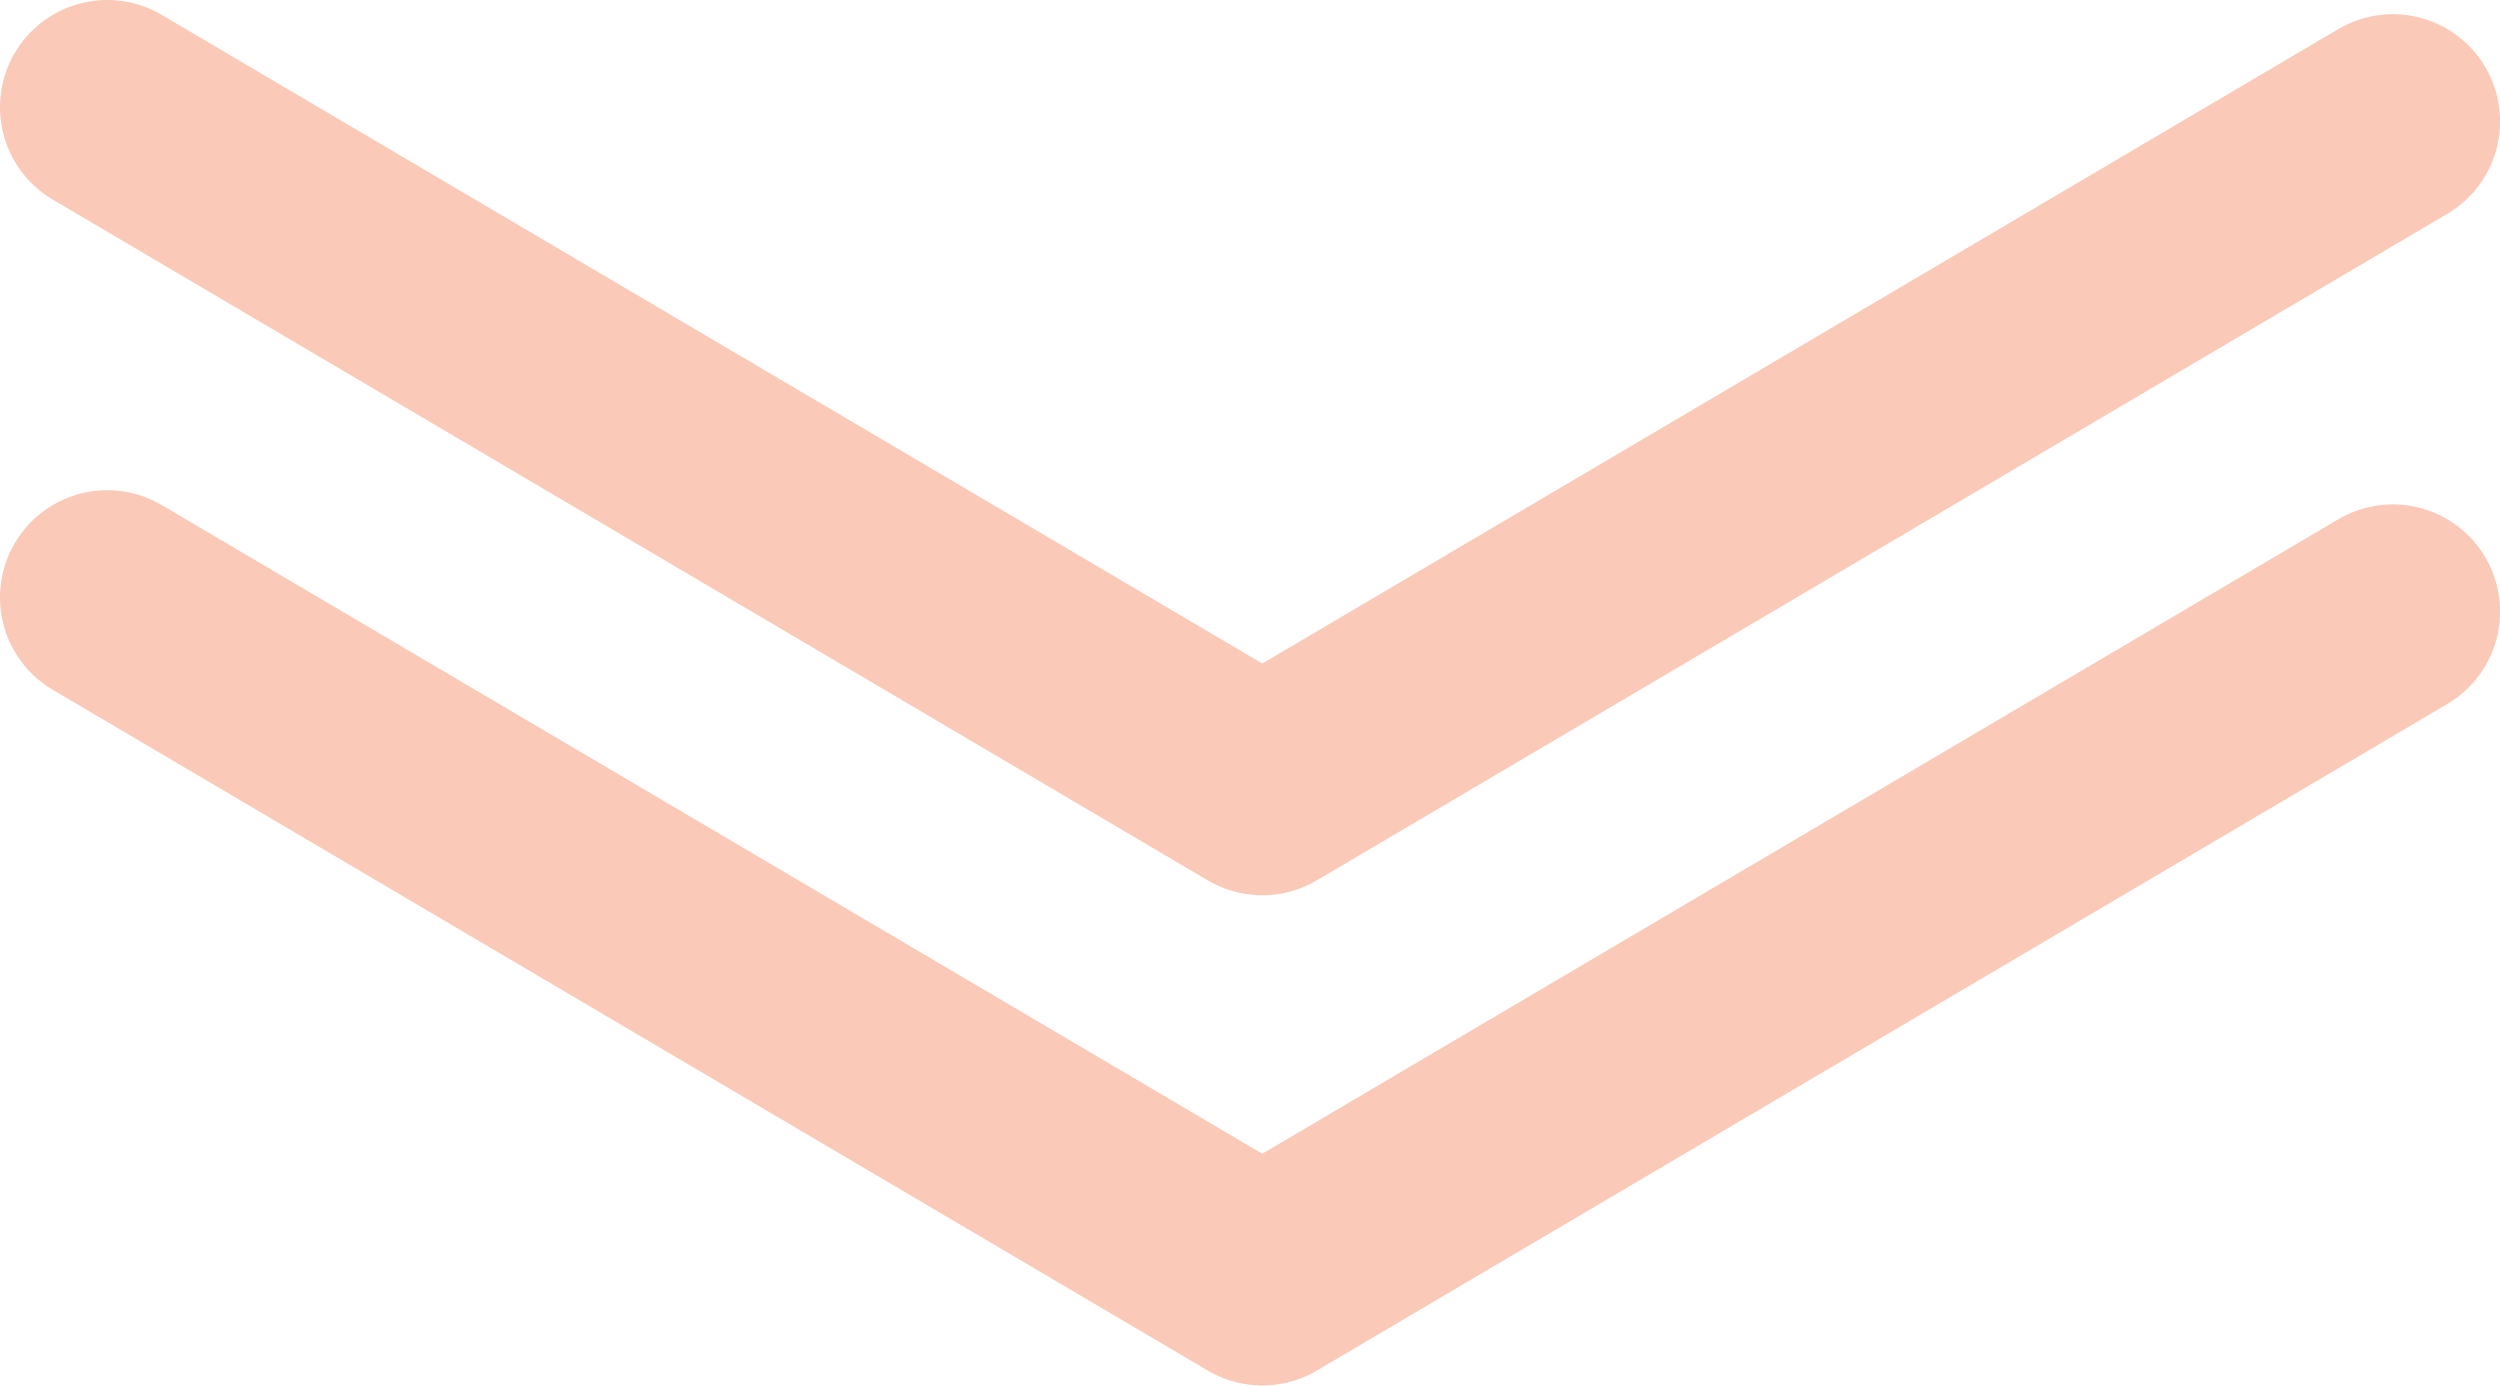
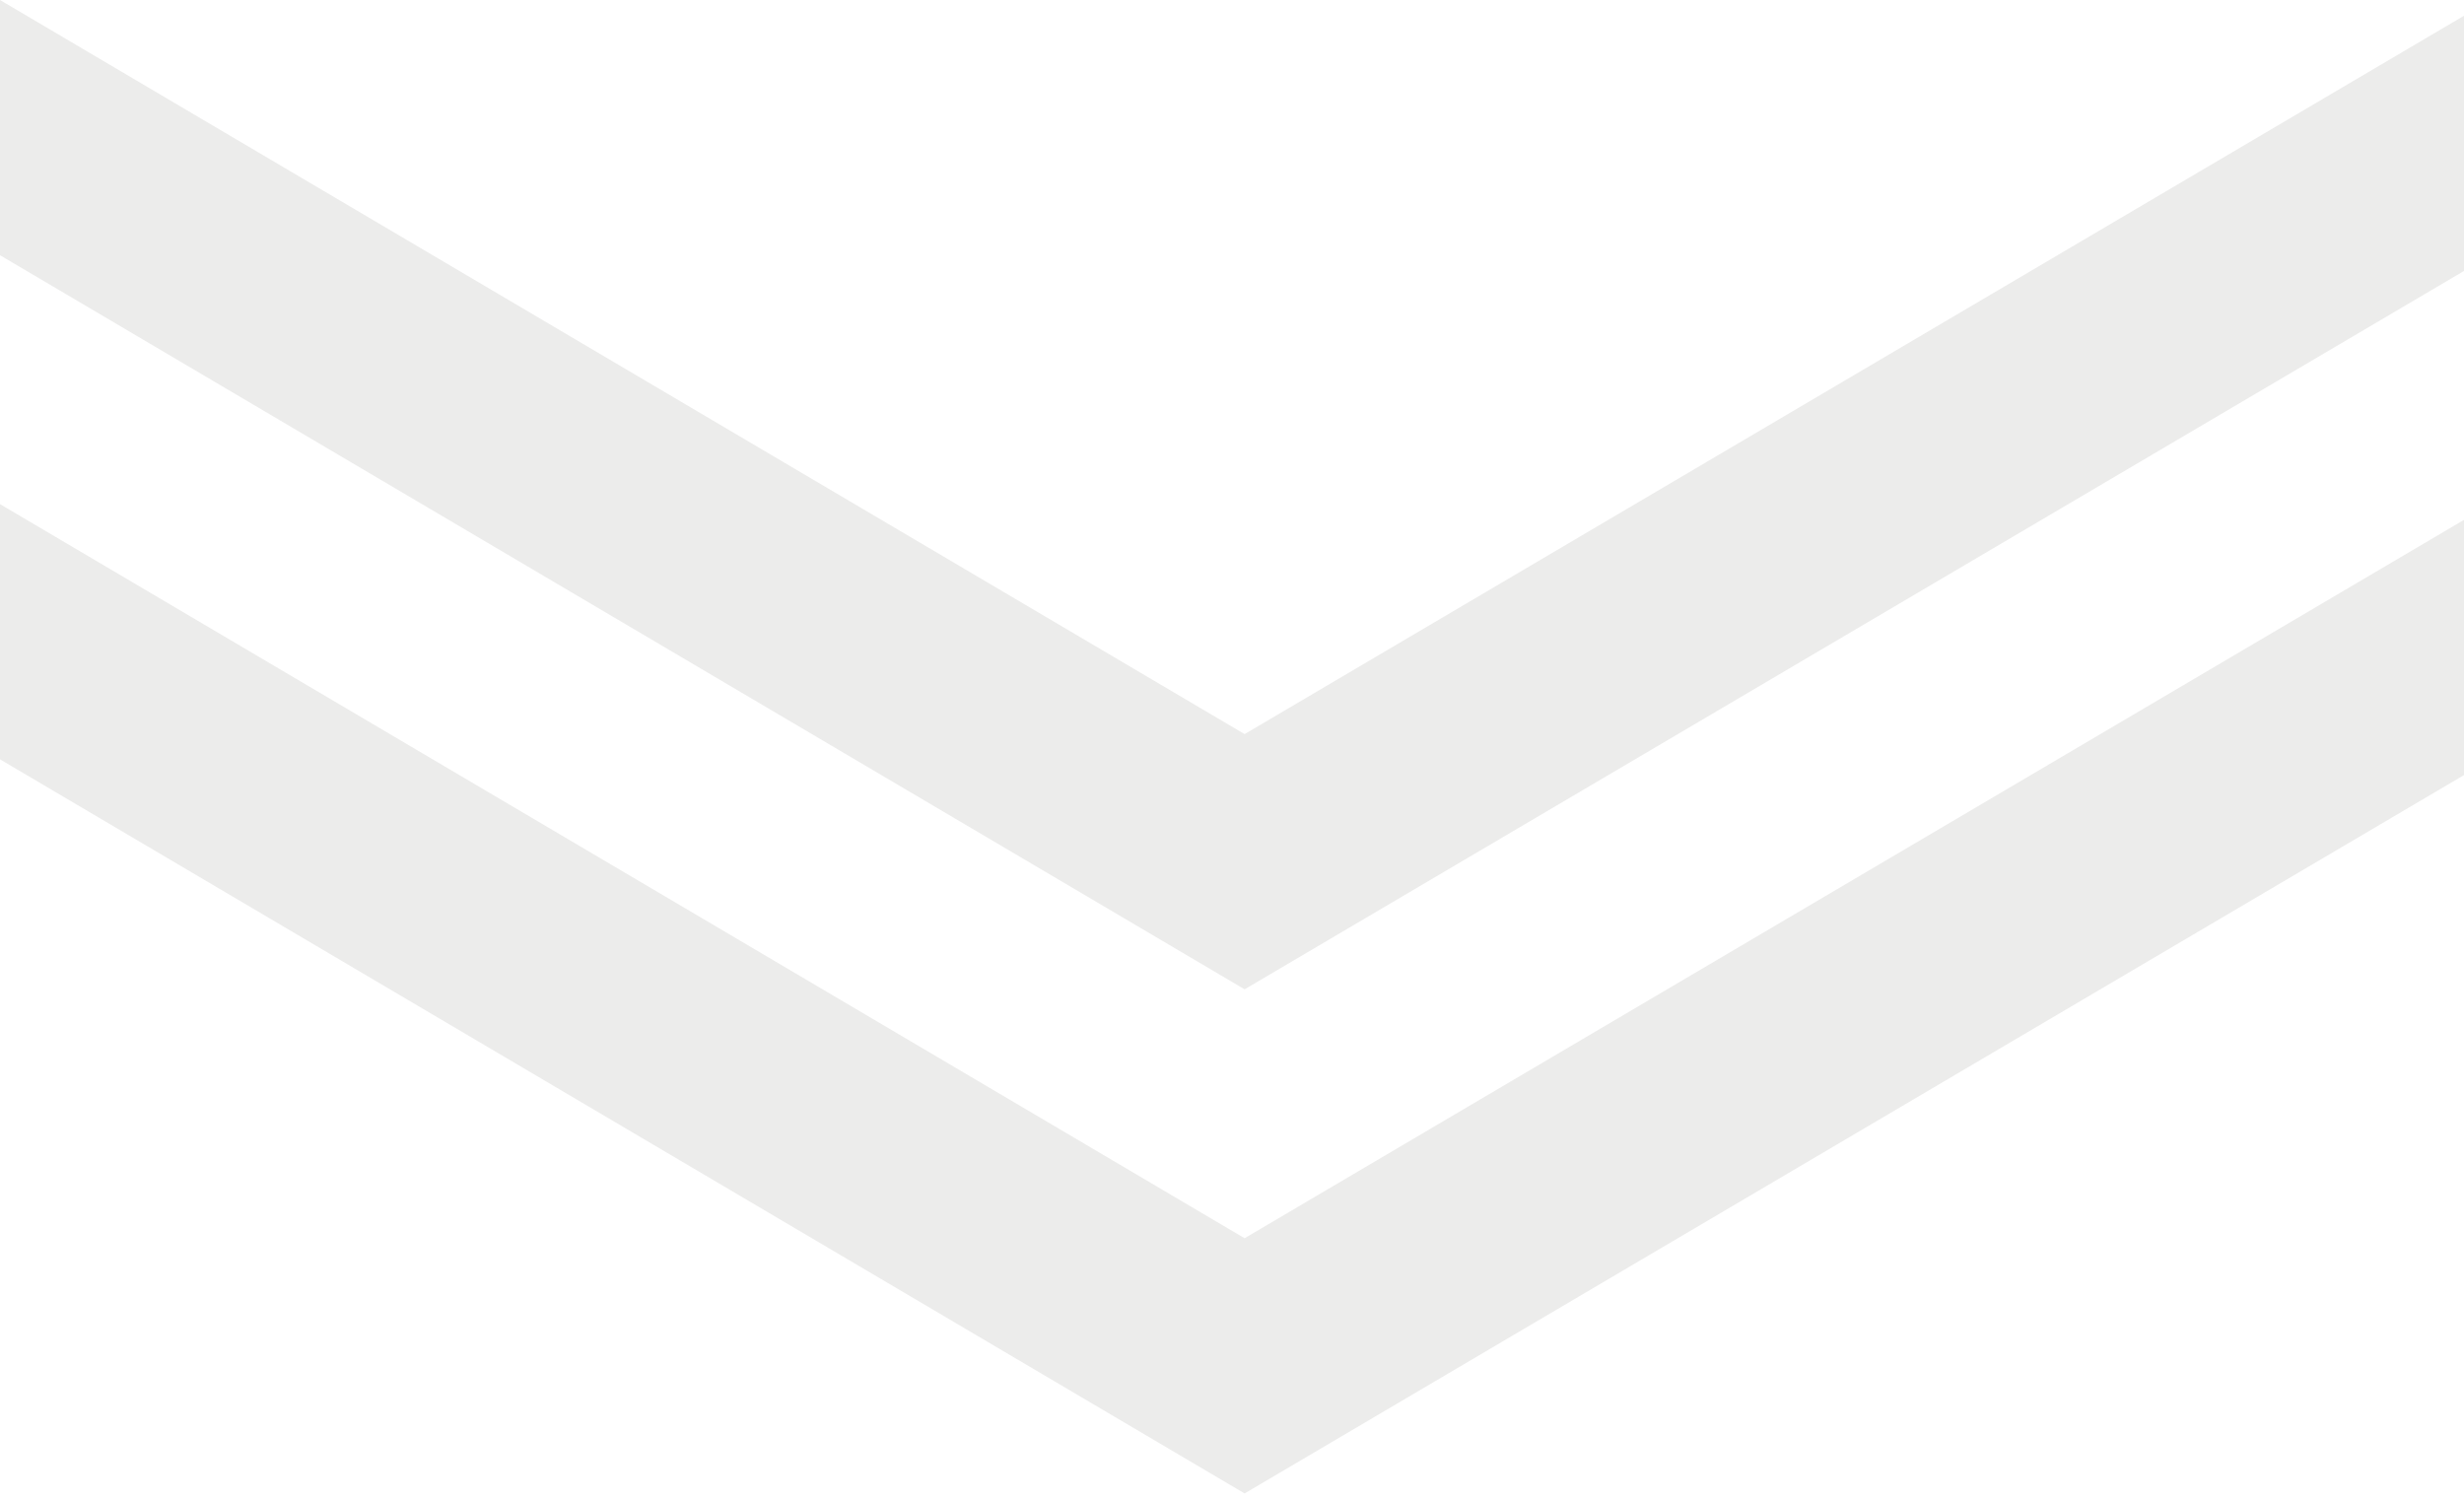
- <svg xmlns="http://www.w3.org/2000/svg" width="81.598" height="45.22" viewBox="0 0 81.598 45.22">
-   <g id="Group_48" data-name="Group 48" transform="translate(-919.633 -921.494)">
-     <g id="arrow_1" data-name="arrow 1" transform="translate(922.133 923.994)">
-       <g id="Layer_2" data-name="Layer 2" transform="translate(1 1)">
-         <path id="Path_71" data-name="Path 71" d="M1,1,38.7,23.22,75.6,1.463" transform="translate(-1 -1)" fill="none" stroke="#fac9b8" stroke-linecap="round" stroke-linejoin="round" stroke-width="7" />
+ <svg xmlns="http://www.w3.org/2000/svg" version="1.1" id="Layer_1" x="0px" y="0px" viewBox="0 0 78.2 47.6" style="enable-background:new 0 0 78.2 47.6;" xml:space="preserve">
+   <style type="text/css">
+ 	.st0{fill:#ECECEB;}
+ </style>
+   <g id="Group_48" transform="translate(-919.633 -921.494)">
+     <g id="arrow_1" transform="translate(922.133 923.994)">
+       <g transform="translate(1 1)">
+         <polygon class="st0" points="36,27.9 -3.5,4.6 -3.5,-3.5 36,19.8 74.7,-3 74.7,5.1    " />
      </g>
    </g>
-     <g id="arrow_1-2" data-name="arrow 1" transform="translate(922.133 939.994)">
-       <g id="Layer_2-2" data-name="Layer 2" transform="translate(1 1)">
-         <path id="Path_71-2" data-name="Path 71" d="M1,1,38.7,23.22,75.6,1.463" transform="translate(-1 -1)" fill="none" stroke="#fac9b8" stroke-linecap="round" stroke-linejoin="round" stroke-width="7" />
+     <g id="arrow_1-2" transform="translate(922.133 939.994)">
+       <g id="Layer_2-2" transform="translate(1 1)">
+         <polygon class="st0" points="36,27.9 -3.5,4.6 -3.5,-3.5 36,19.8 74.7,-3 74.7,5.1    " />
      </g>
    </g>
  </g>
</svg>
